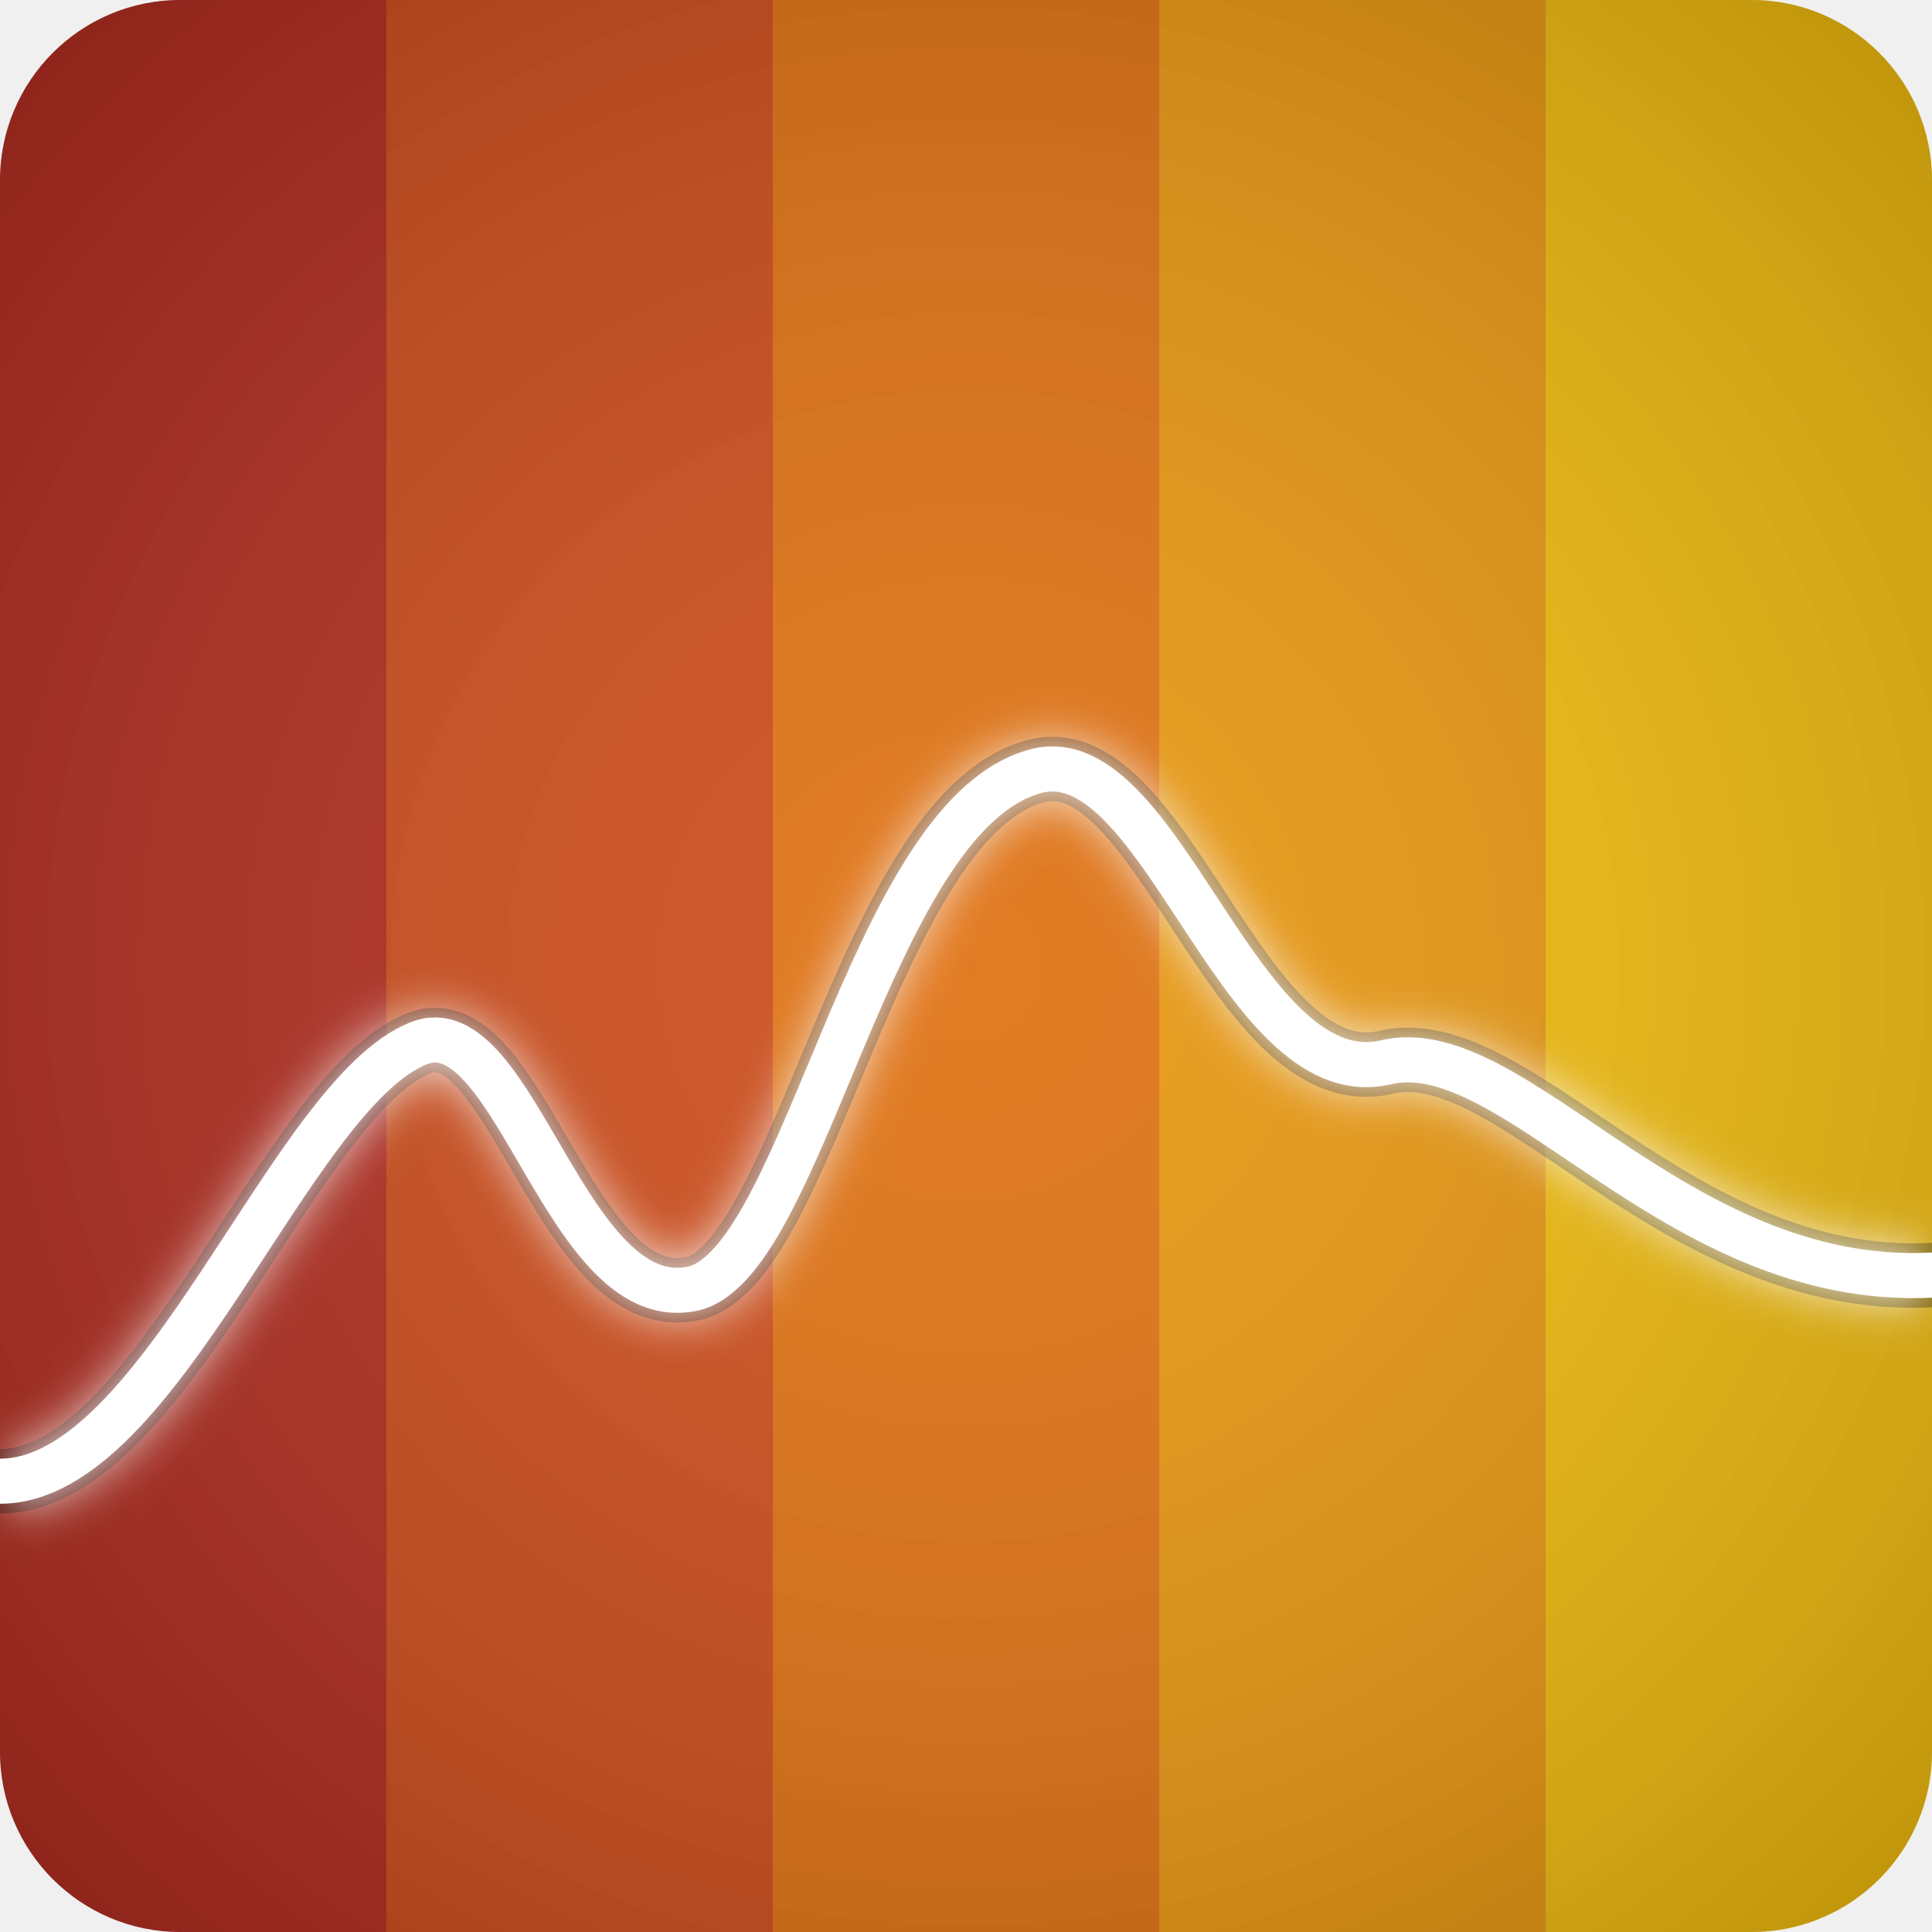
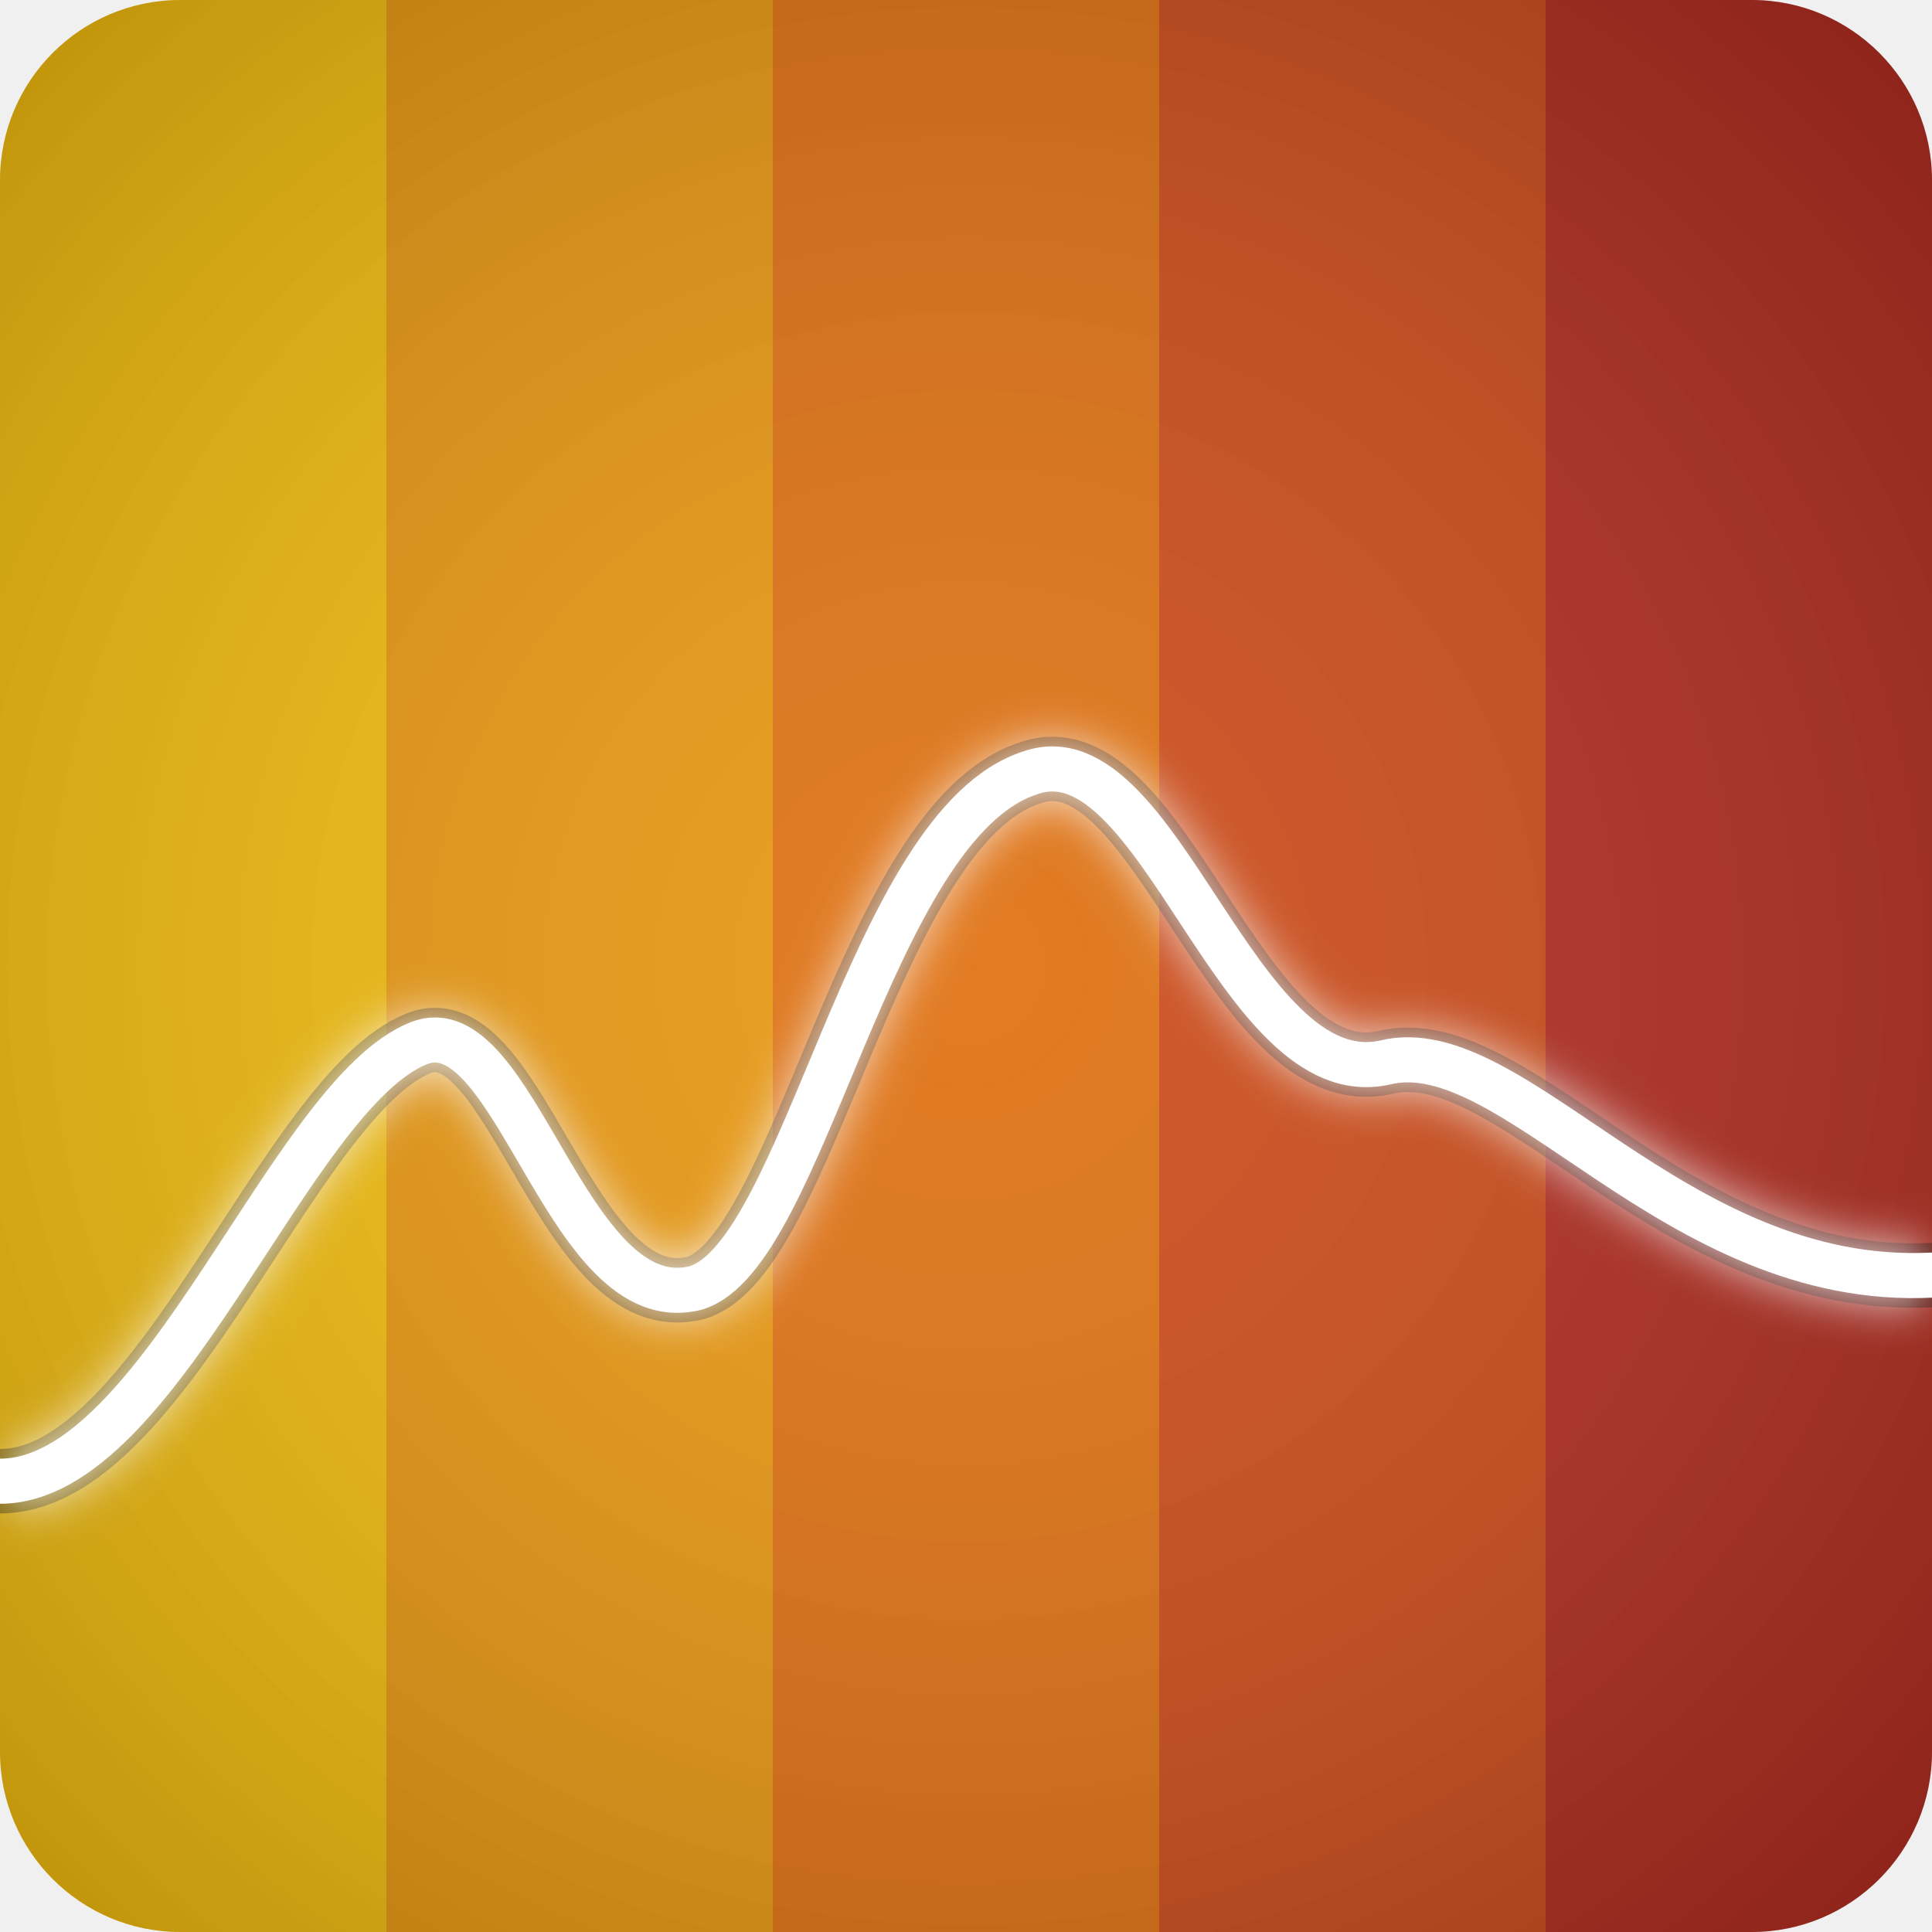
<svg xmlns="http://www.w3.org/2000/svg" viewBox="0 0 300 300" width="300" height="300">
  <defs>
    <clipPath id="roundedClip">
      <rect width="300" height="300" rx="28" />
    </clipPath>
    <radialGradient id="vignette" cx="50%" cy="50%" r="70%">
      <stop offset="0%" style="stop-color:#FFFFFF;stop-opacity:0.08" />
      <stop offset="100%" style="stop-color:#000000;stop-opacity:0.22" />
    </radialGradient>
    <filter id="curveGlow" x="-5%" y="-20%" width="110%" height="140%">
      <feGaussianBlur stdDeviation="4" result="blur" />
      <feMerge>
        <feMergeNode in="blur" />
        <feMergeNode in="SourceGraphic" />
      </feMerge>
    </filter>
  </defs>
  <g clip-path="url(#roundedClip)">
-     <rect x="0" y="0" width="60" height="300" fill="#B22B1E" />
-     <rect x="60" y="0" width="60" height="300" fill="#CC4A18" />
+     <rect x="0" y="0" width="60" height="300" fill="#F2BC0C" />
+     <rect x="60" y="0" width="60" height="300" fill="#E8960E" />
    <rect x="120" y="0" width="60" height="300" fill="#DF7010" />
-     <rect x="180" y="0" width="60" height="300" fill="#E8960E" />
-     <rect x="240" y="0" width="60" height="300" fill="#F2BC0C" />
+     <rect x="180" y="0" width="60" height="300" fill="#CC4A18" />
+     <rect x="240" y="0" width="60" height="300" fill="#B22B1E" />
    <rect width="300" height="300" fill="url(#vignette)" />
    <path d="M 0,230              C 25,230 45,170 65,162              C 80,156 88,205 108,200              C 125,195 135,128 160,120              C 180,113 192,170 215,165              C 235,160 260,200 300,198" fill="none" stroke="rgba(0,0,0,0.35)" stroke-width="10" stroke-linecap="round" stroke-linejoin="round" />
    <path d="M 0,230              C 25,230 45,170 65,162              C 80,156 88,205 108,200              C 125,195 135,128 160,120              C 180,113 192,170 215,165              C 235,160 260,200 300,198" fill="none" stroke="white" stroke-width="7" stroke-linecap="round" stroke-linejoin="round" filter="url(#curveGlow)" />
  </g>
</svg>
